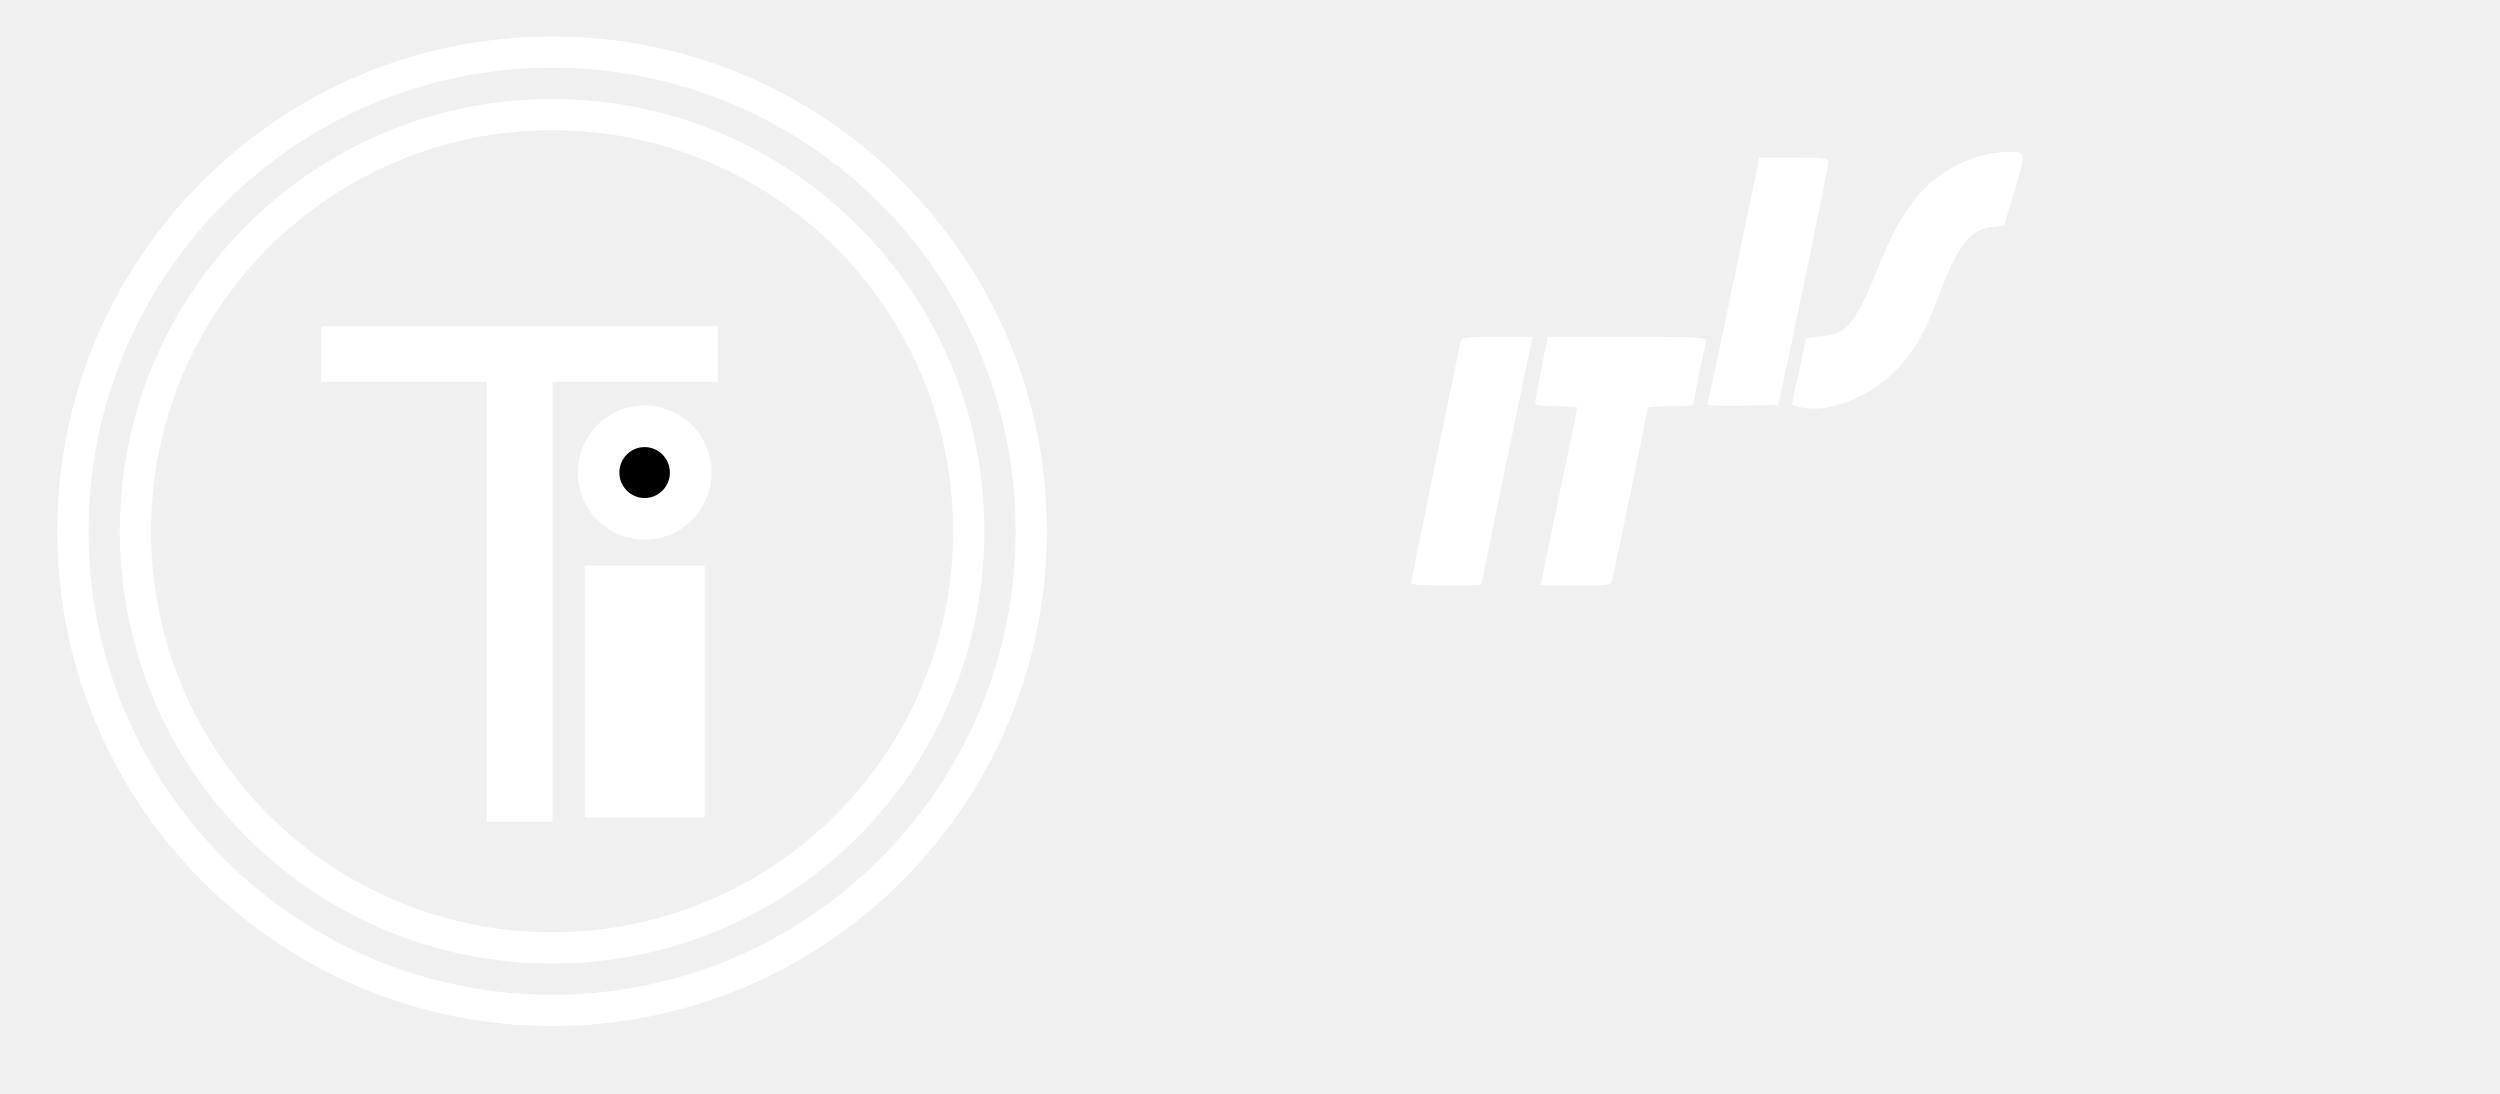
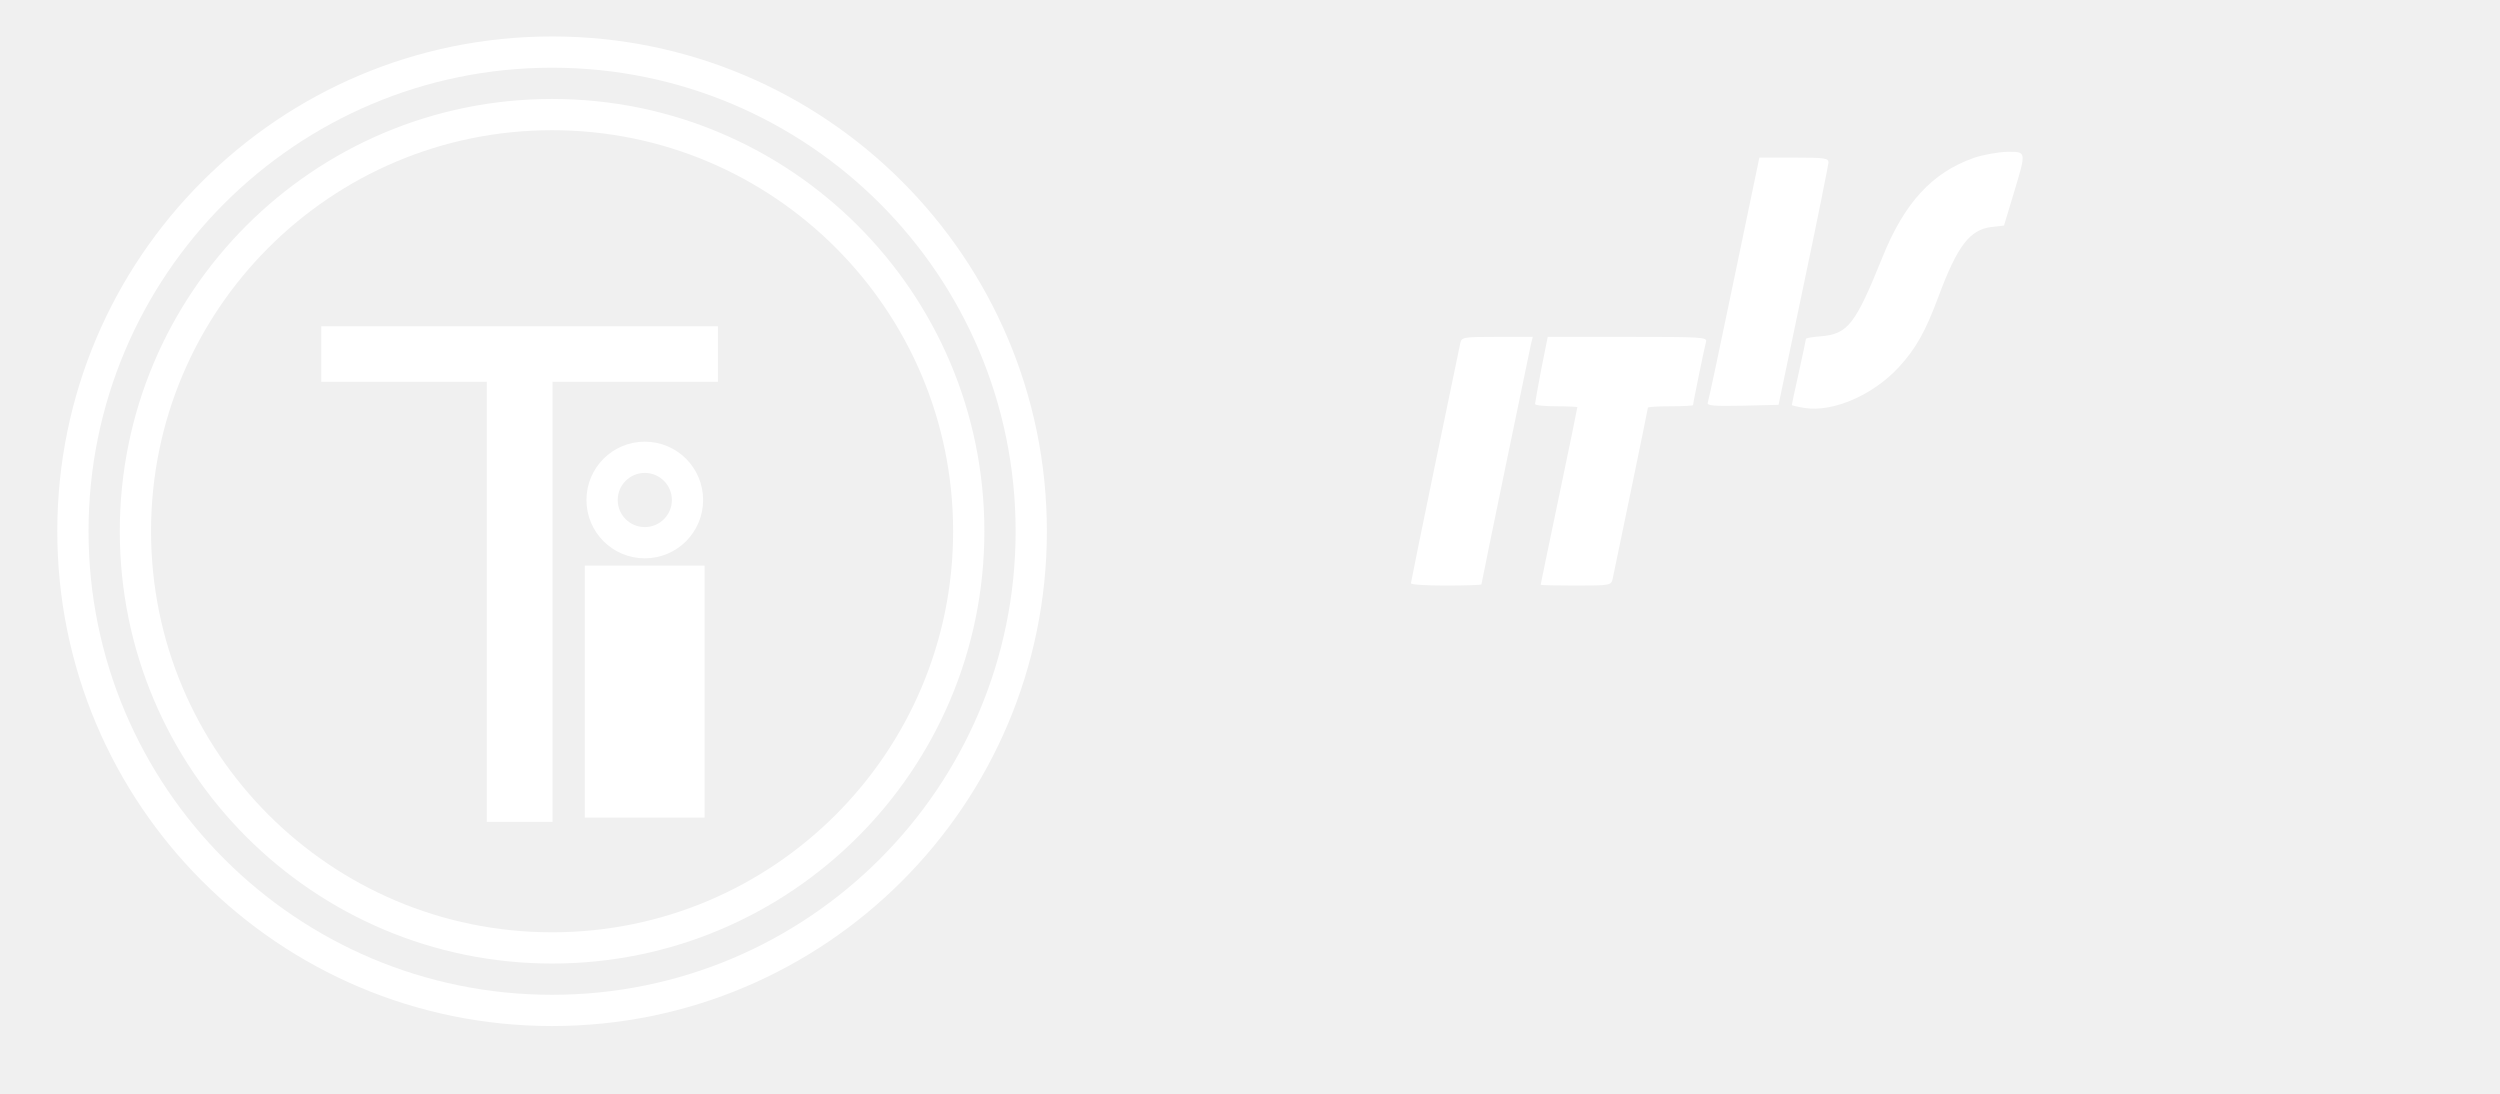
<svg xmlns="http://www.w3.org/2000/svg" xmlns:xlink="http://www.w3.org/1999/xlink" width="240" height="105">
  <clipPath id="p.0">
    <path clip-rule="nonzero" d="m0,0l960,0l0,540l-960,0l0,-540z" id="svg_1" />
  </clipPath>
  <defs>
    <symbol height="150pt" id="svg_3" preserveAspectRatio="xMidYMid meet" viewBox="0 0 218 150" width="218pt">
      <g fill="#FFFFFF" id="svg_11" transform="translate(0,150) scale(0.1,-0.1)">
        <path d="m1995,1479c-148,-51 -246,-155 -324,-344c-96,-232 -122,-265 -218,-273c-29,-2 -53,-6 -53,-9c0,-2 -11,-54 -25,-115c-14,-61 -25,-112 -25,-114c0,-1 21,-6 46,-10c101,-15 242,45 333,141c61,65 94,122 141,245c67,175 110,230 187,240l45,5l34,110c46,149 46,145 -23,145c-32,-1 -85,-10 -118,-21z" id="svg_12" />
        <path d="m1146,1063c-49,-230 -91,-424 -94,-431c-3,-10 23,-12 124,-10l127,3l88,410c49,226 88,418 89,428c0,15 -12,17 -123,17l-122,0l-89,-417z" id="svg_16" />
        <path d="m175,838c-13,-58 -175,-824 -175,-830c0,-5 56,-8 125,-8c69,0 125,2 125,4c0,6 169,802 176,833l6,23l-126,0c-122,0 -126,-1 -131,-22z" id="svg_17" />
        <path d="m462,748c-12,-62 -22,-116 -22,-120c0,-5 34,-8 75,-8c41,0 75,-2 75,-3c0,-2 -29,-141 -65,-308c-36,-167 -65,-305 -65,-306c0,-2 56,-3 125,-3c121,0 125,1 130,23c9,40 125,588 125,592c0,3 36,5 80,5c44,0 80,2 80,4c0,8 41,202 46,219c5,16 -13,17 -278,17l-283,0l-23,-112z" id="svg_18" />
      </g>
    </symbol>
  </defs>
  <g class="layer">
    <rect fill="none" height="167" id="canvas_background" width="277" x="-1" y="-1" />
  </g>
  <g class="layer">
    <g clip-path="url(#p.0)" id="svg_2">
      <path d="m6.2,43.18l0,0c0,-26.59 21.56,-48.15 48.16,-48.15l0,0c12.77,0 25.02,5.07 34.05,14.1c9.03,9.03 14.11,21.28 14.11,34.05l0,0c0,26.6 -21.56,48.16 -48.16,48.16l0,0c-26.6,0 -48.16,-21.56 -48.16,-48.16z" fill="#FFFFFF" fill-opacity="0" fill-rule="evenodd" id="svg_4" />
      <path d="m15.2,53.17l0,0c0,-21.62 17.53,-39.15 39.15,-39.15l0,0c10.38,0 20.34,4.13 27.68,11.47c7.34,7.34 11.47,17.3 11.47,27.68l0,0c0,21.62 -17.53,39.15 -39.15,39.15l0,0c-21.62,0 -39.15,-17.53 -39.15,-39.15z" fill="#FFFFFF" fill-opacity="0" fill-rule="evenodd" id="svg_6" />
      <path d="m68.92,31.32l0,5.33l-15.88,0l0,42.25l-6.31,0l0,-42.25l-15.89,0l0,-5.33l38.08,0z" fill="#FFFFFF" fill-rule="nonzero" id="svg_9" />
      <path d="m56.14,54.3l11.5,0l0,24.19l-11.5,0l0,-24.19z" fill="#FFFFFF" fill-rule="evenodd" id="svg_13" transform="matrix(1 0 0 1 0 0)" />
-       <path d="m57.46,45.36l0,0c0,-2.45 1.98,-4.44 4.42,-4.44l0,0c1.18,0 2.3,0.47 3.13,1.3c0.83,0.84 1.3,1.97 1.3,3.14l0,0c0,2.46 -1.98,4.45 -4.43,4.45l0,0c-2.44,0 -4.42,-1.99 -4.42,-4.45z" fill="#FFFFFF" fill-opacity="0" fill-rule="evenodd" id="svg_14" />
-       <path d="m57.46,45.36l0,0c0,-2.45 1.98,-4.44 4.42,-4.44l0,0c1.18,0 2.3,0.47 3.13,1.3c0.83,0.84 1.3,1.97 1.3,3.14l0,0c0,2.46 -1.98,4.45 -4.43,4.45l0,0c-2.44,0 -4.42,-1.99 -4.42,-4.45z" fill-rule="evenodd" id="svg_15" stroke="#FFFFFF" stroke-linejoin="round" stroke-width="4" />
      <use id="svg_10" transform="matrix(1 0 0 1 0 0) matrix(0.386973 0 0 0.396574 -58.7878 -72.8904)" x="458.23" xlink:href="#svg_3" y="220.55" />
      <circle cx="53" cy="51" r="40" stroke="#FFFFFF" stroke-width="3" fill="none" id="svg_19" />
      <circle cx="53" cy="51" r="46" stroke="#FFFFFF" stroke-width="3" fill="none" id="svg_20" />
+       <circle cx="61.9" cy="48" r="4.1" stroke="#FFFFFF" stroke-width="3" fill="none" id="svg_21" />
    </g>
  </g>
</svg>
